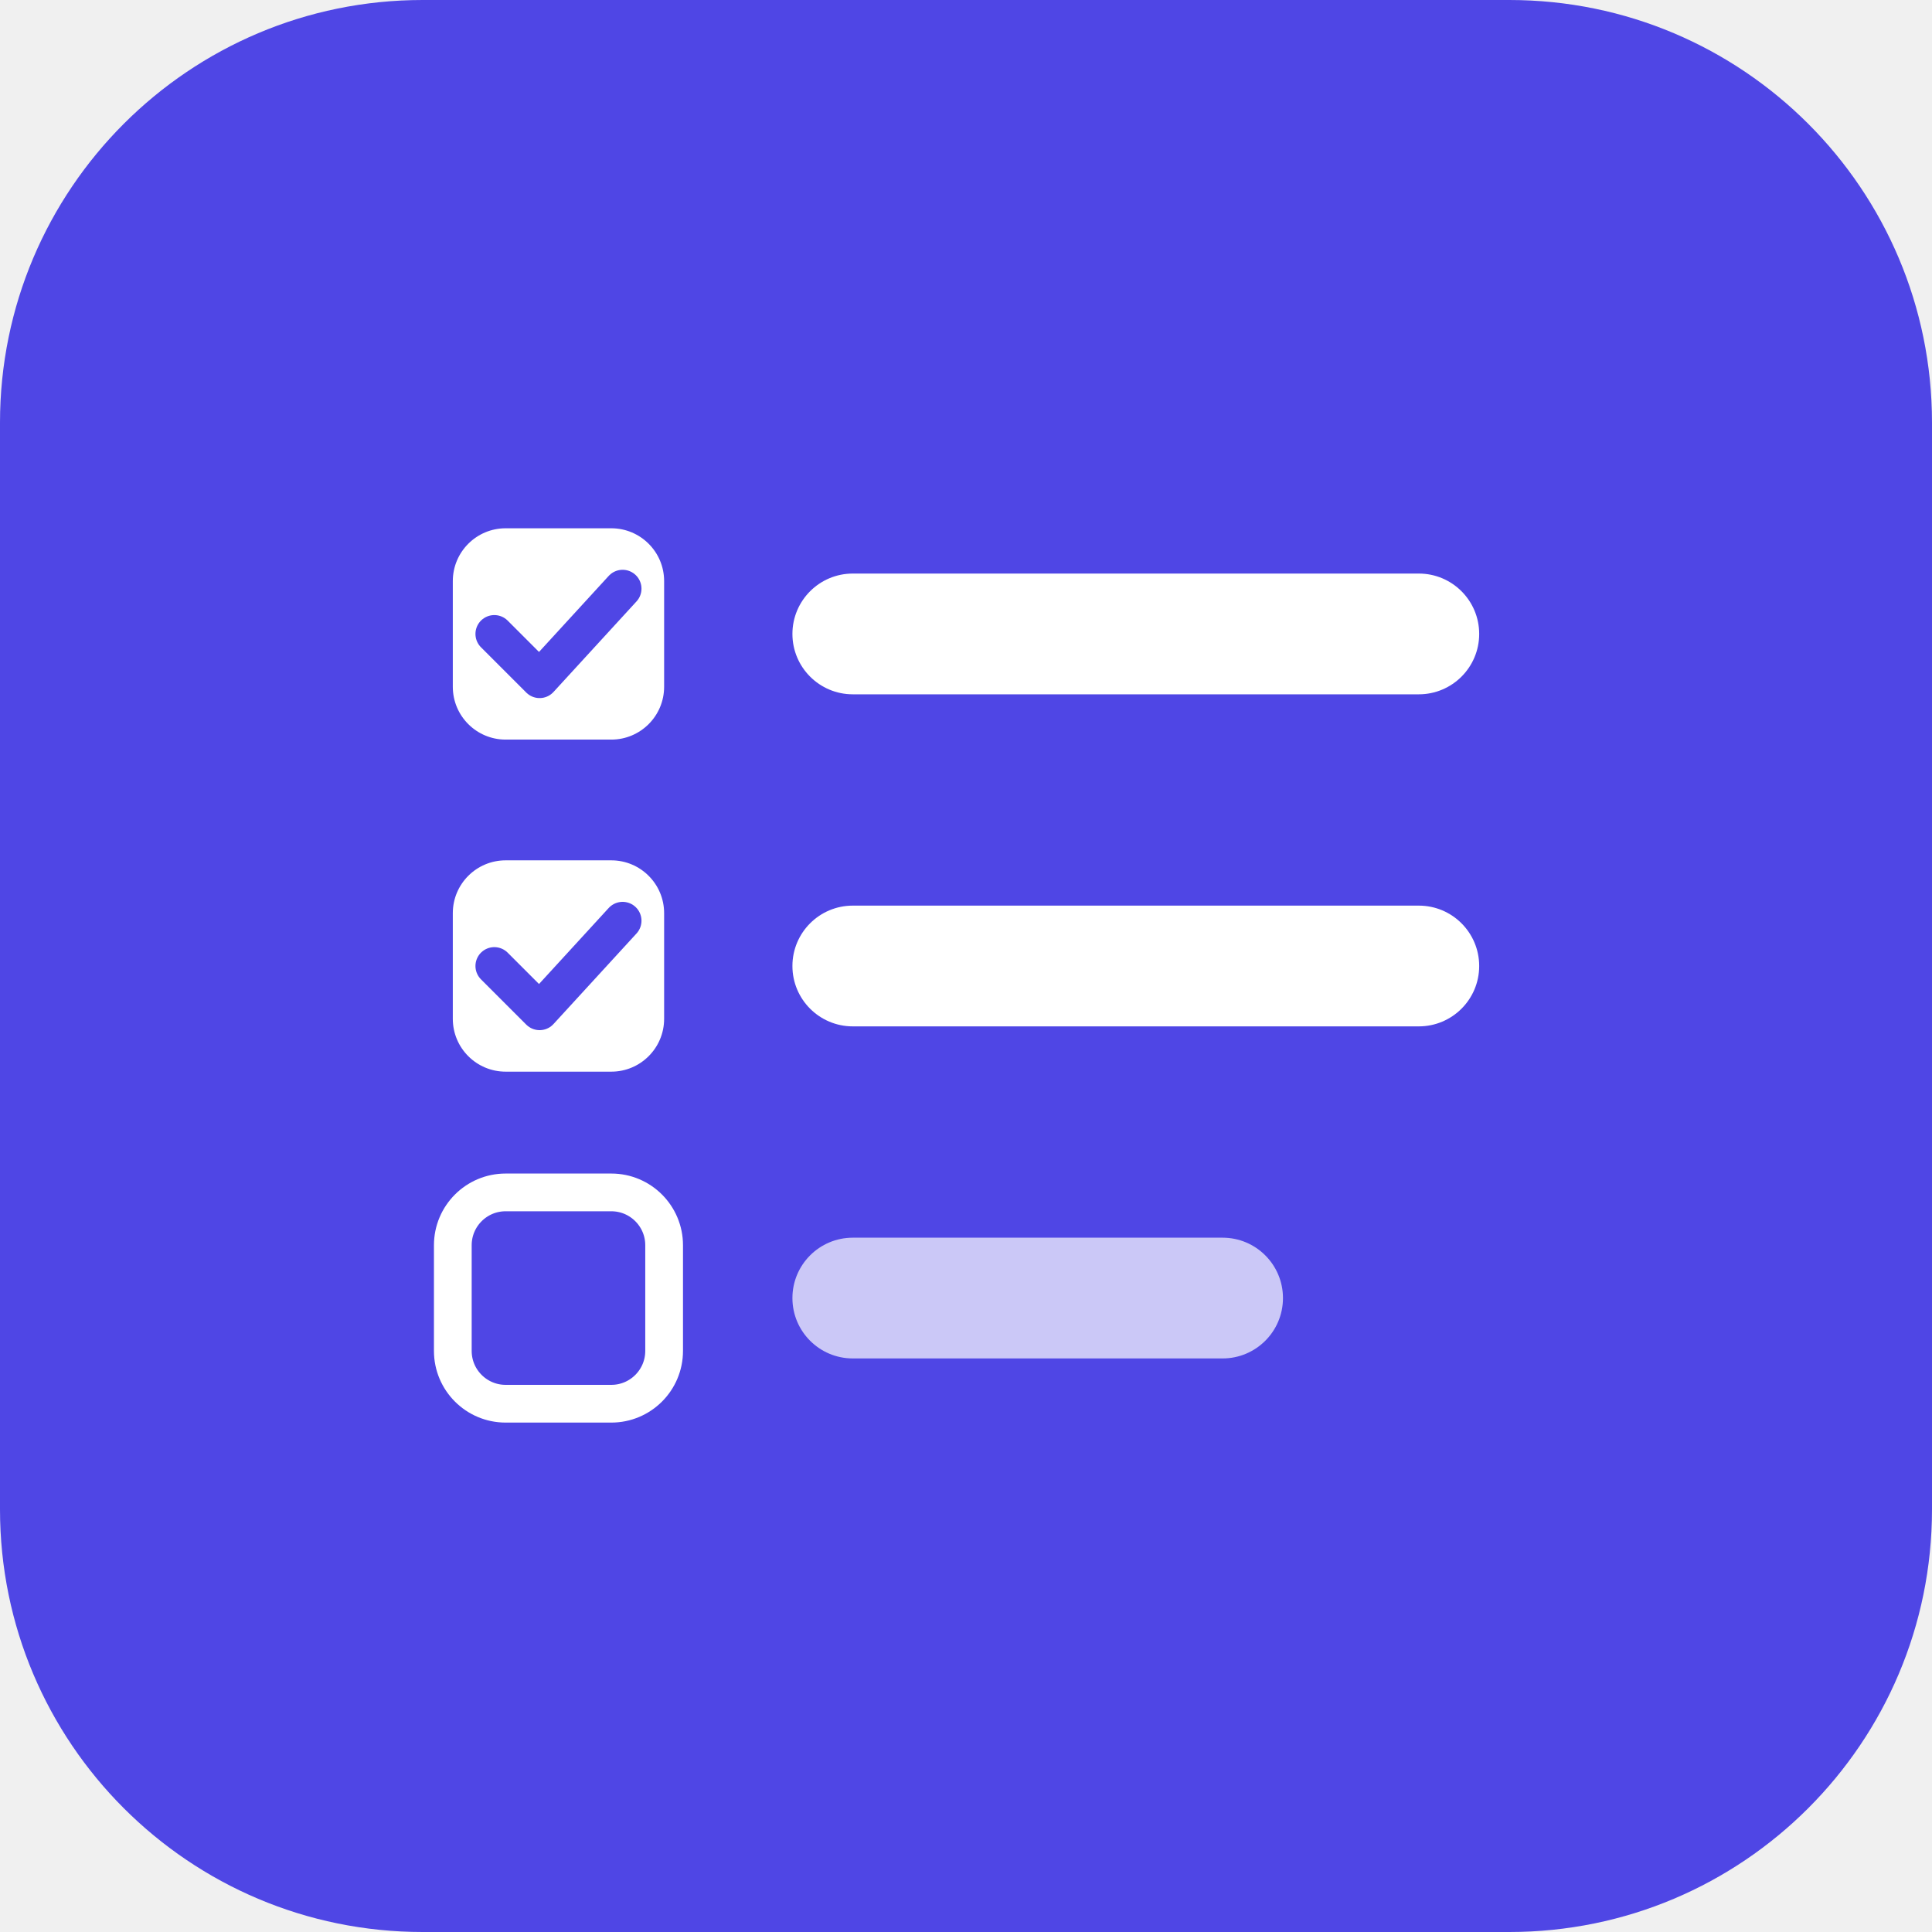
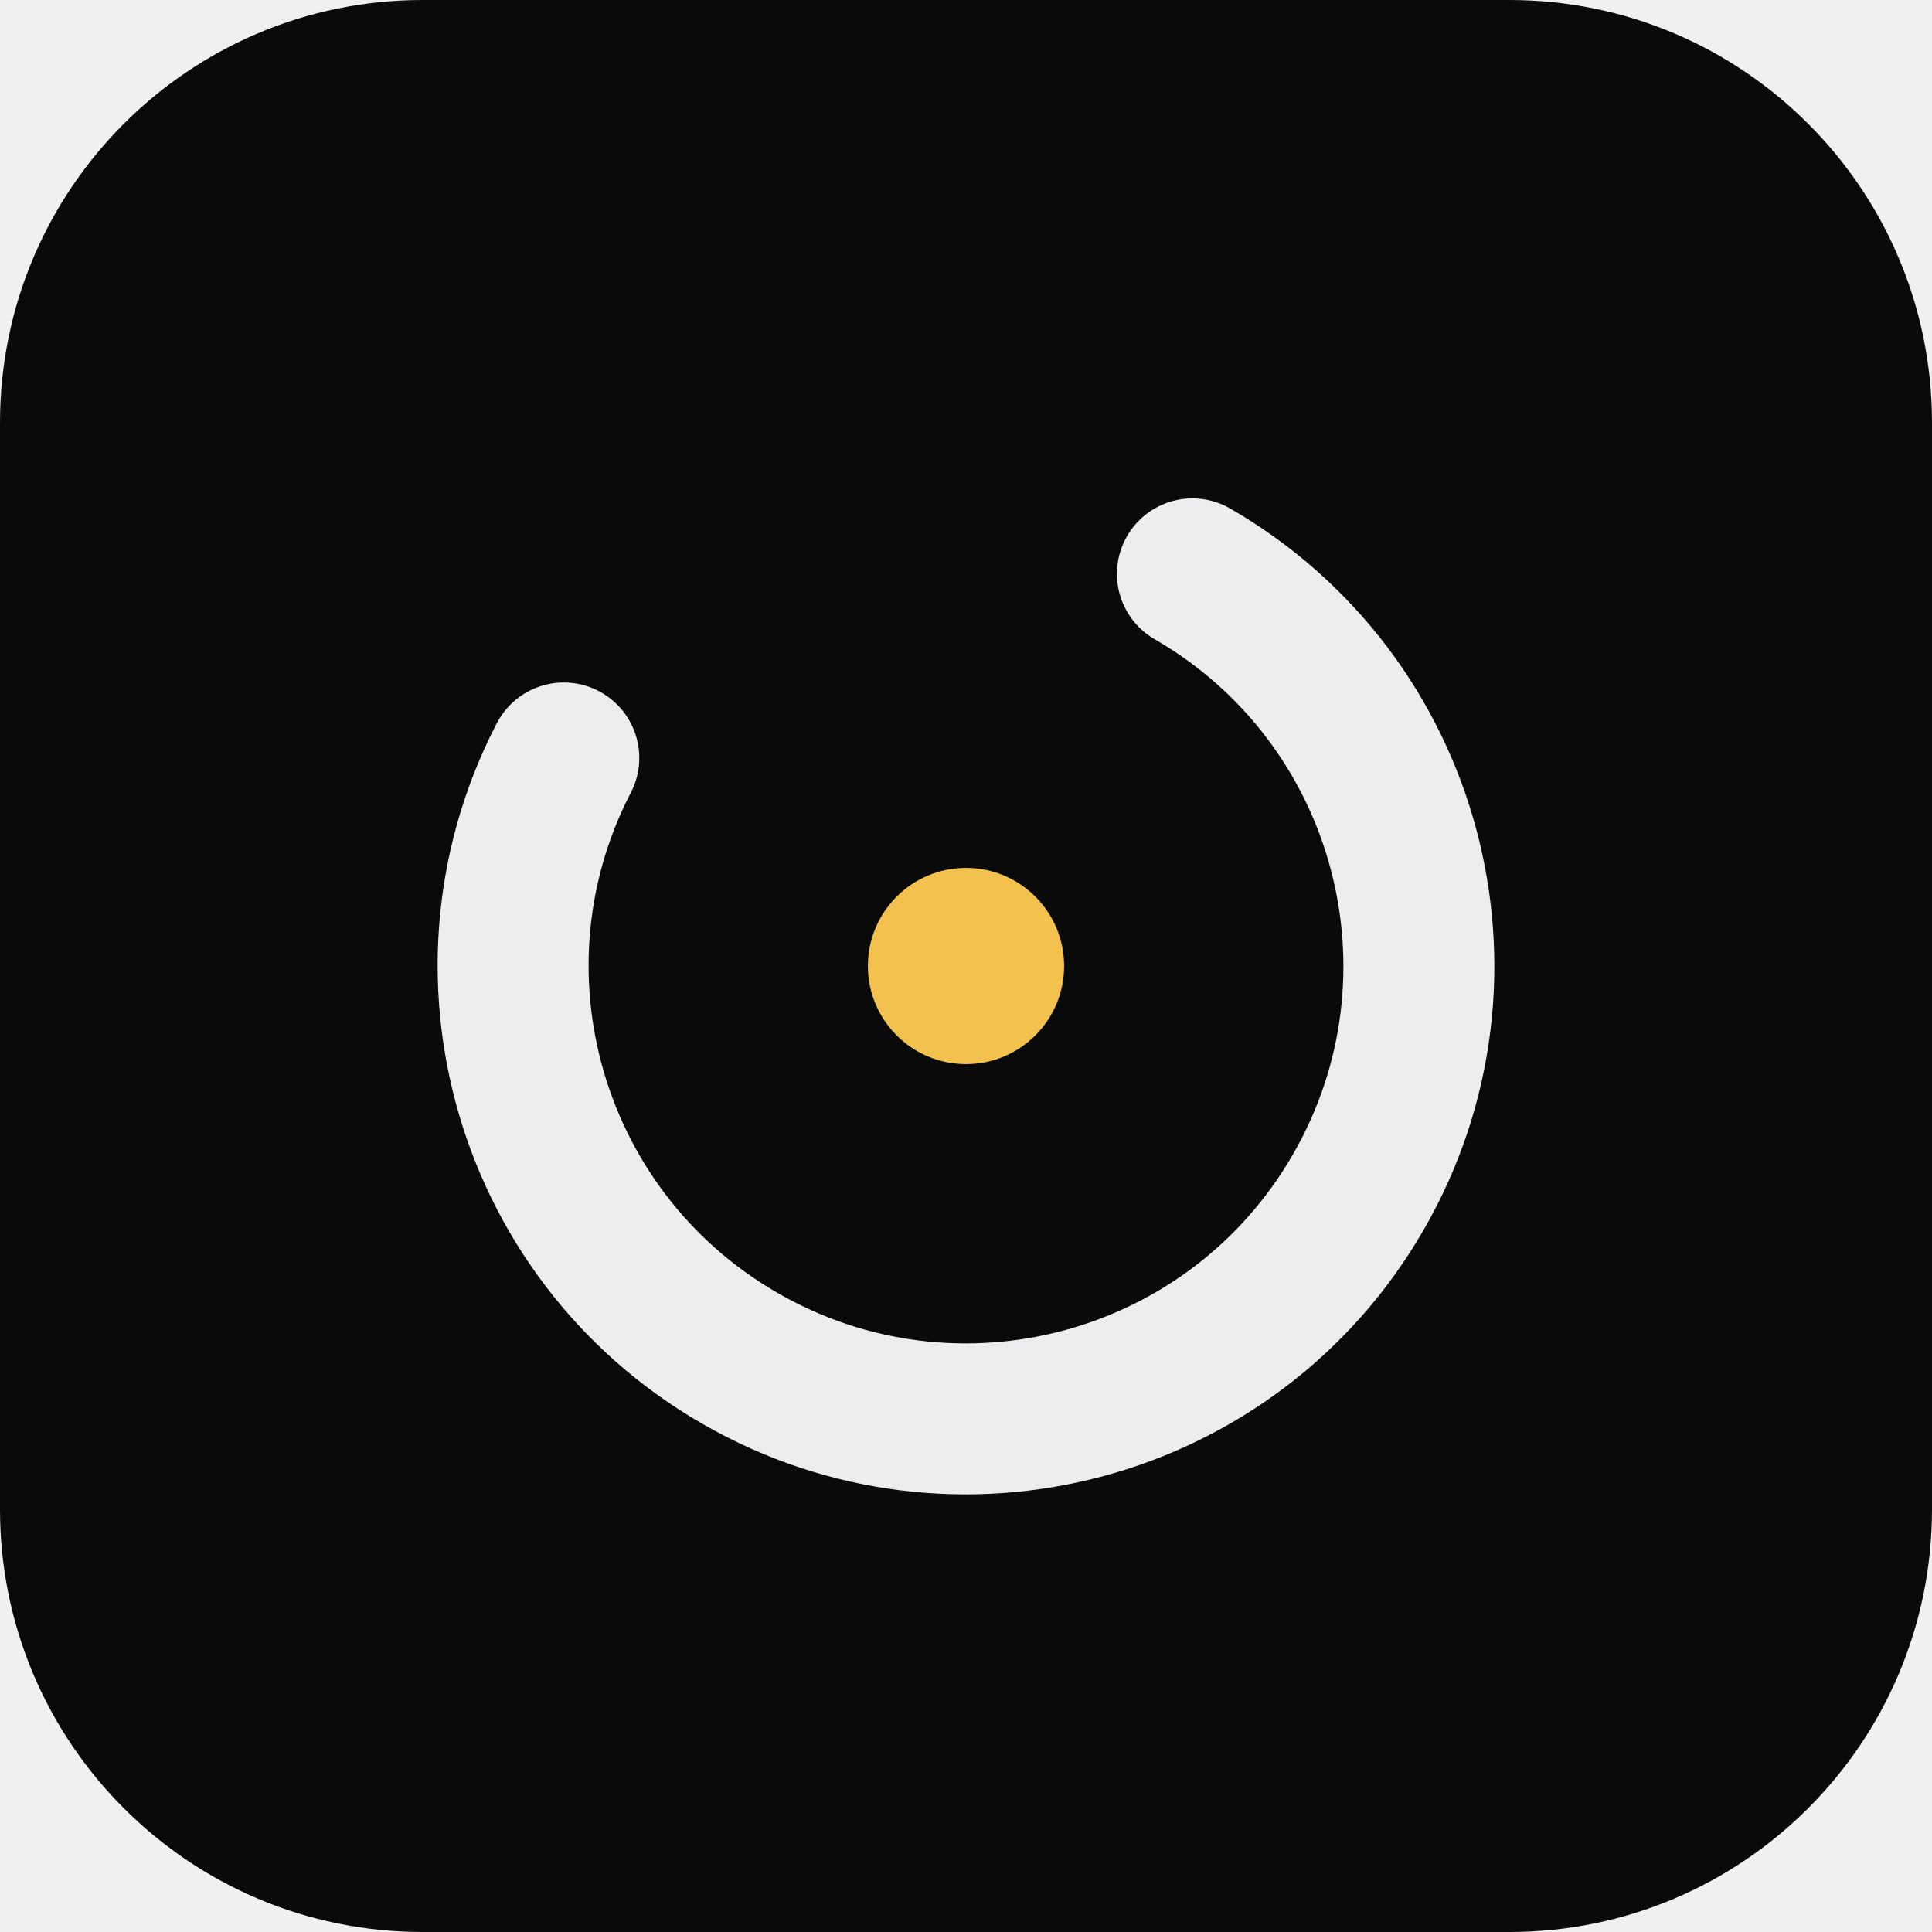
<svg xmlns="http://www.w3.org/2000/svg" viewBox="0 0 512 512">
-   <rect width="512" height="512" rx="112" fill="#4f46e5" />
-   <rect x="120" y="140" width="56" height="56" rx="14" fill="#fff" />
-   <path d="M131 168l12 12 22-24" stroke="#4f46e5" stroke-width="10" fill="none" stroke-linecap="round" stroke-linejoin="round" />
-   <rect x="210" y="152" width="182" height="32" rx="16" fill="#fff" />
-   <rect x="120" y="228" width="56" height="56" rx="14" fill="#fff" />
-   <path d="M131 256l12 12 22-24" stroke="#4f46e5" stroke-width="10" fill="none" stroke-linecap="round" stroke-linejoin="round" />
-   <rect x="210" y="240" width="182" height="32" rx="16" fill="#fff" />
-   <rect x="120" y="316" width="56" height="56" rx="14" fill="none" stroke="#fff" stroke-width="10" />
-   <rect x="210" y="328" width="130" height="32" rx="16" fill="#fff" opacity=".7" />
+   <rect width="512" height="512" rx="112" fill="#0a0a0b" />
+   <circle cx="256" cy="256" r="120" fill="none" stroke="#ededef" stroke-width="40" stroke-linecap="round" stroke-dasharray="560 200" transform="rotate(-60 256 256)" />
+   <circle cx="256" cy="256" r="26" fill="#f2c14e" />
</svg>
